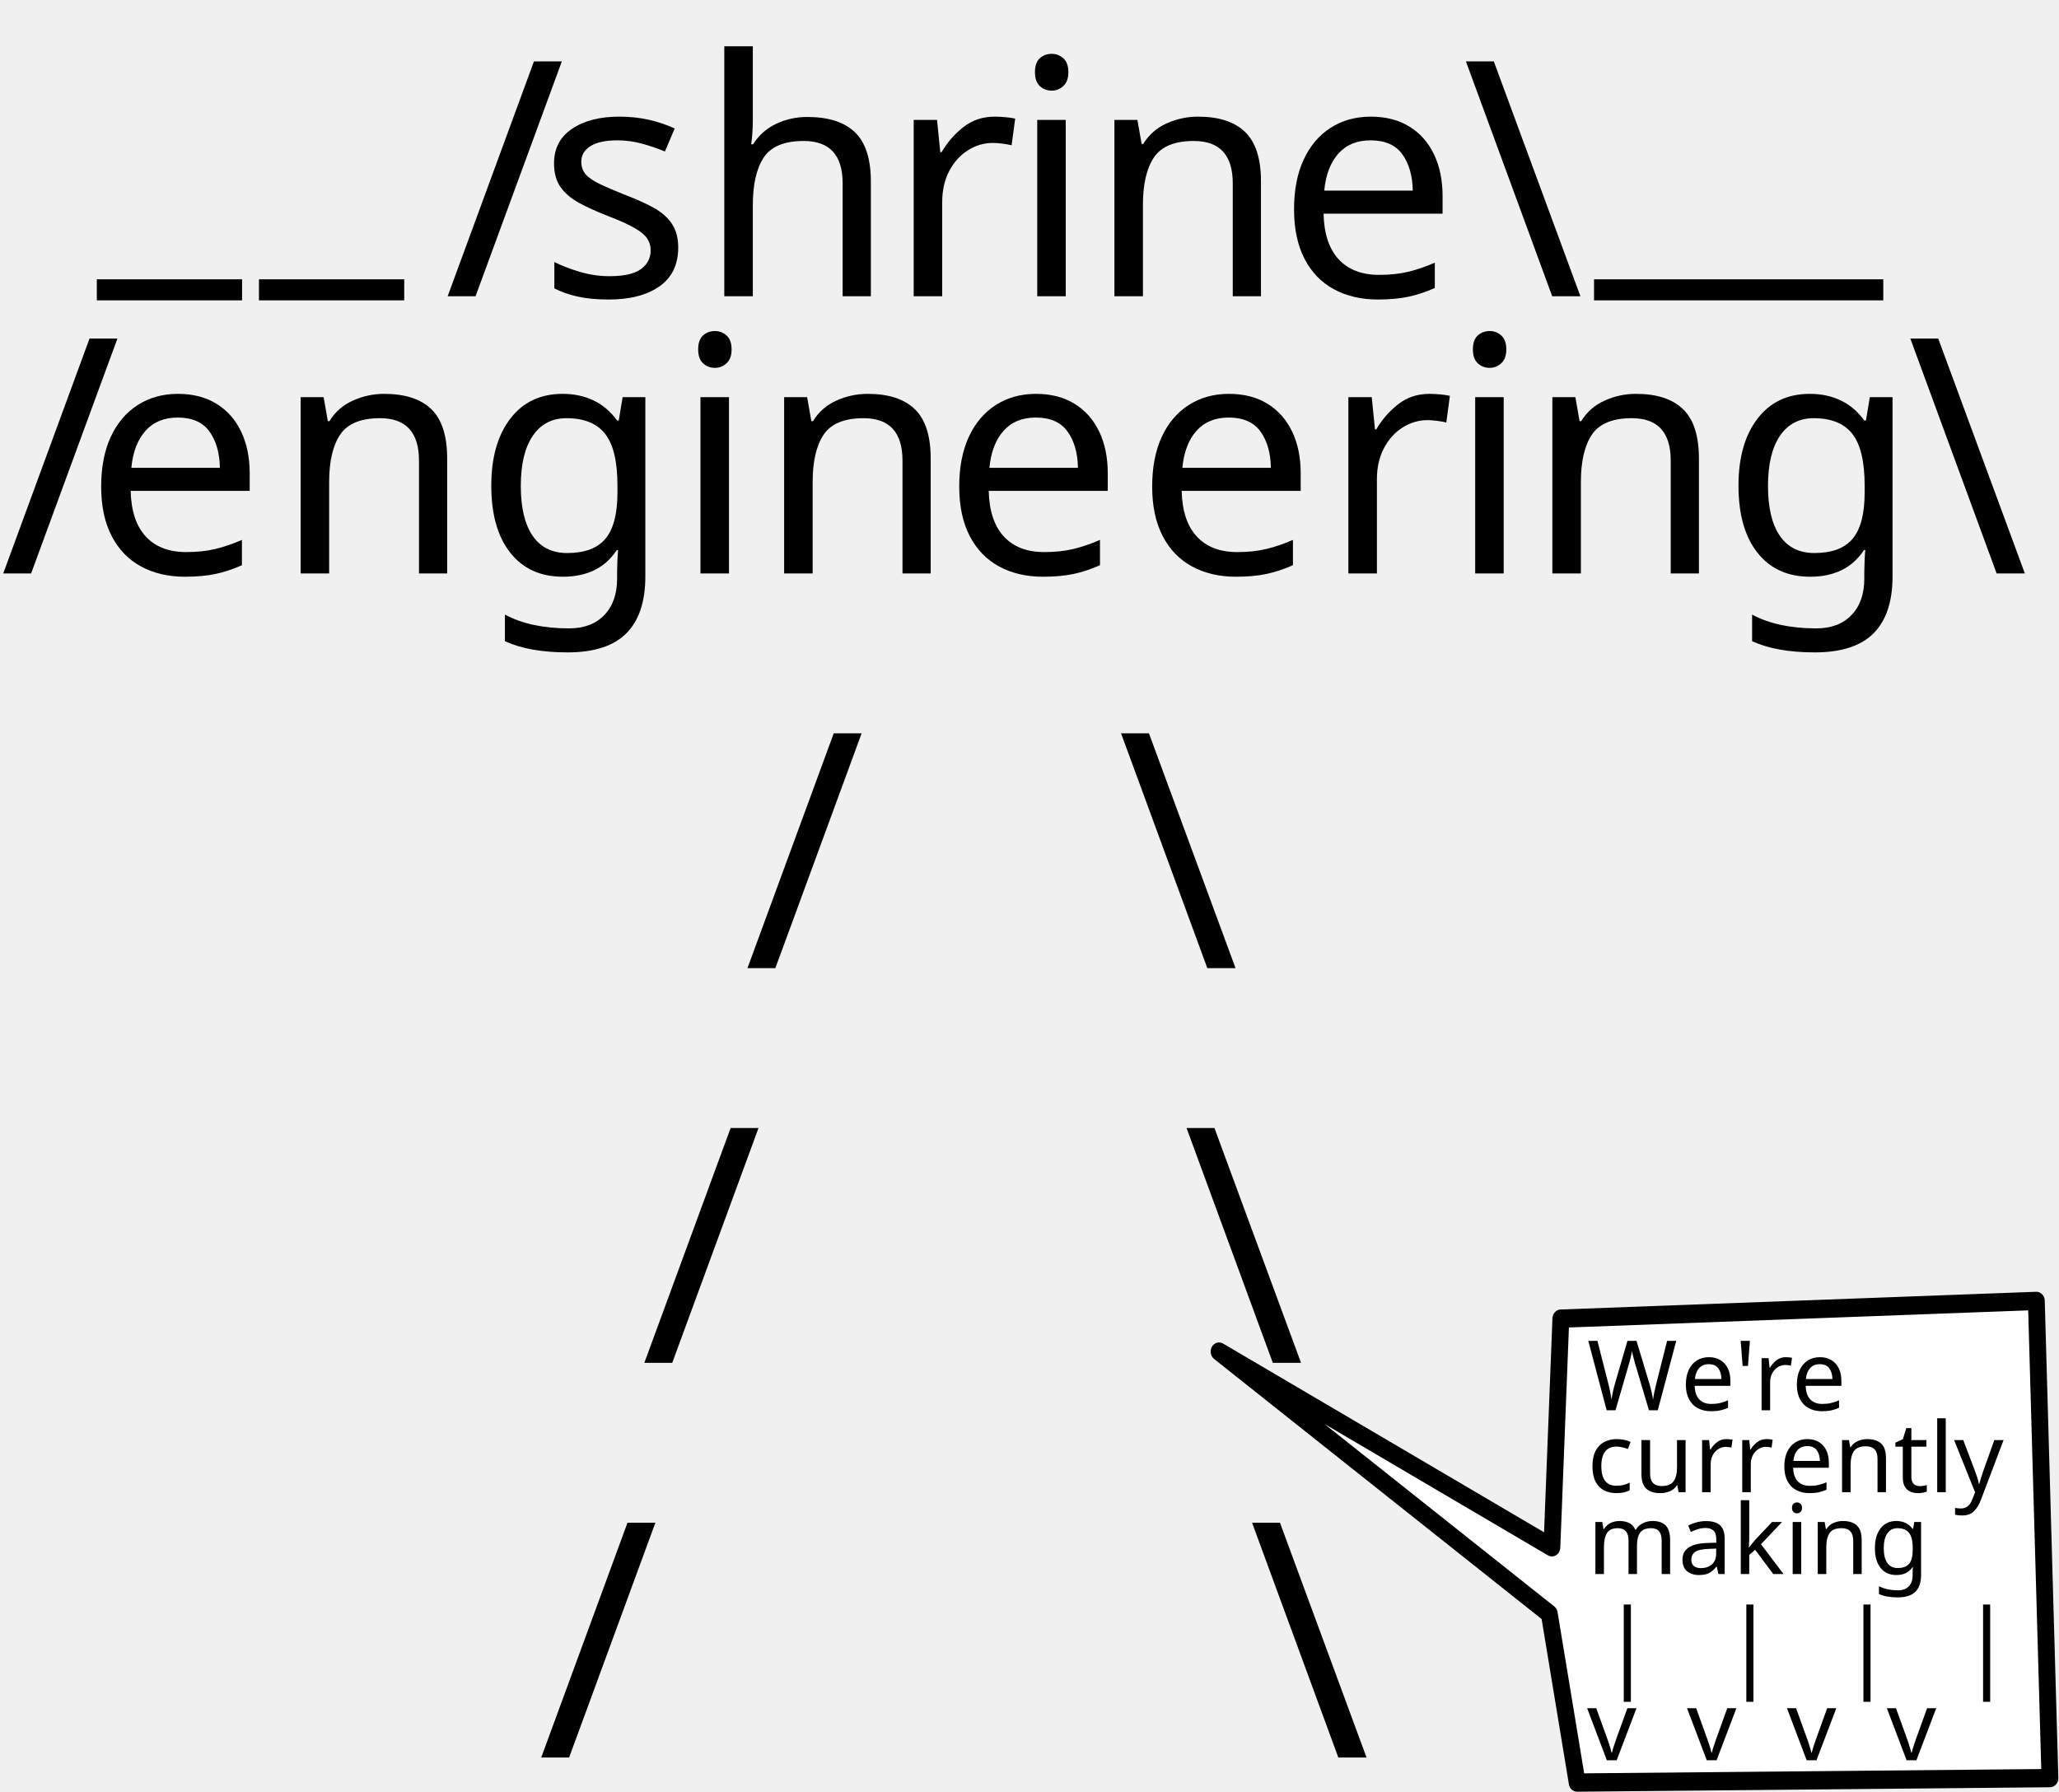
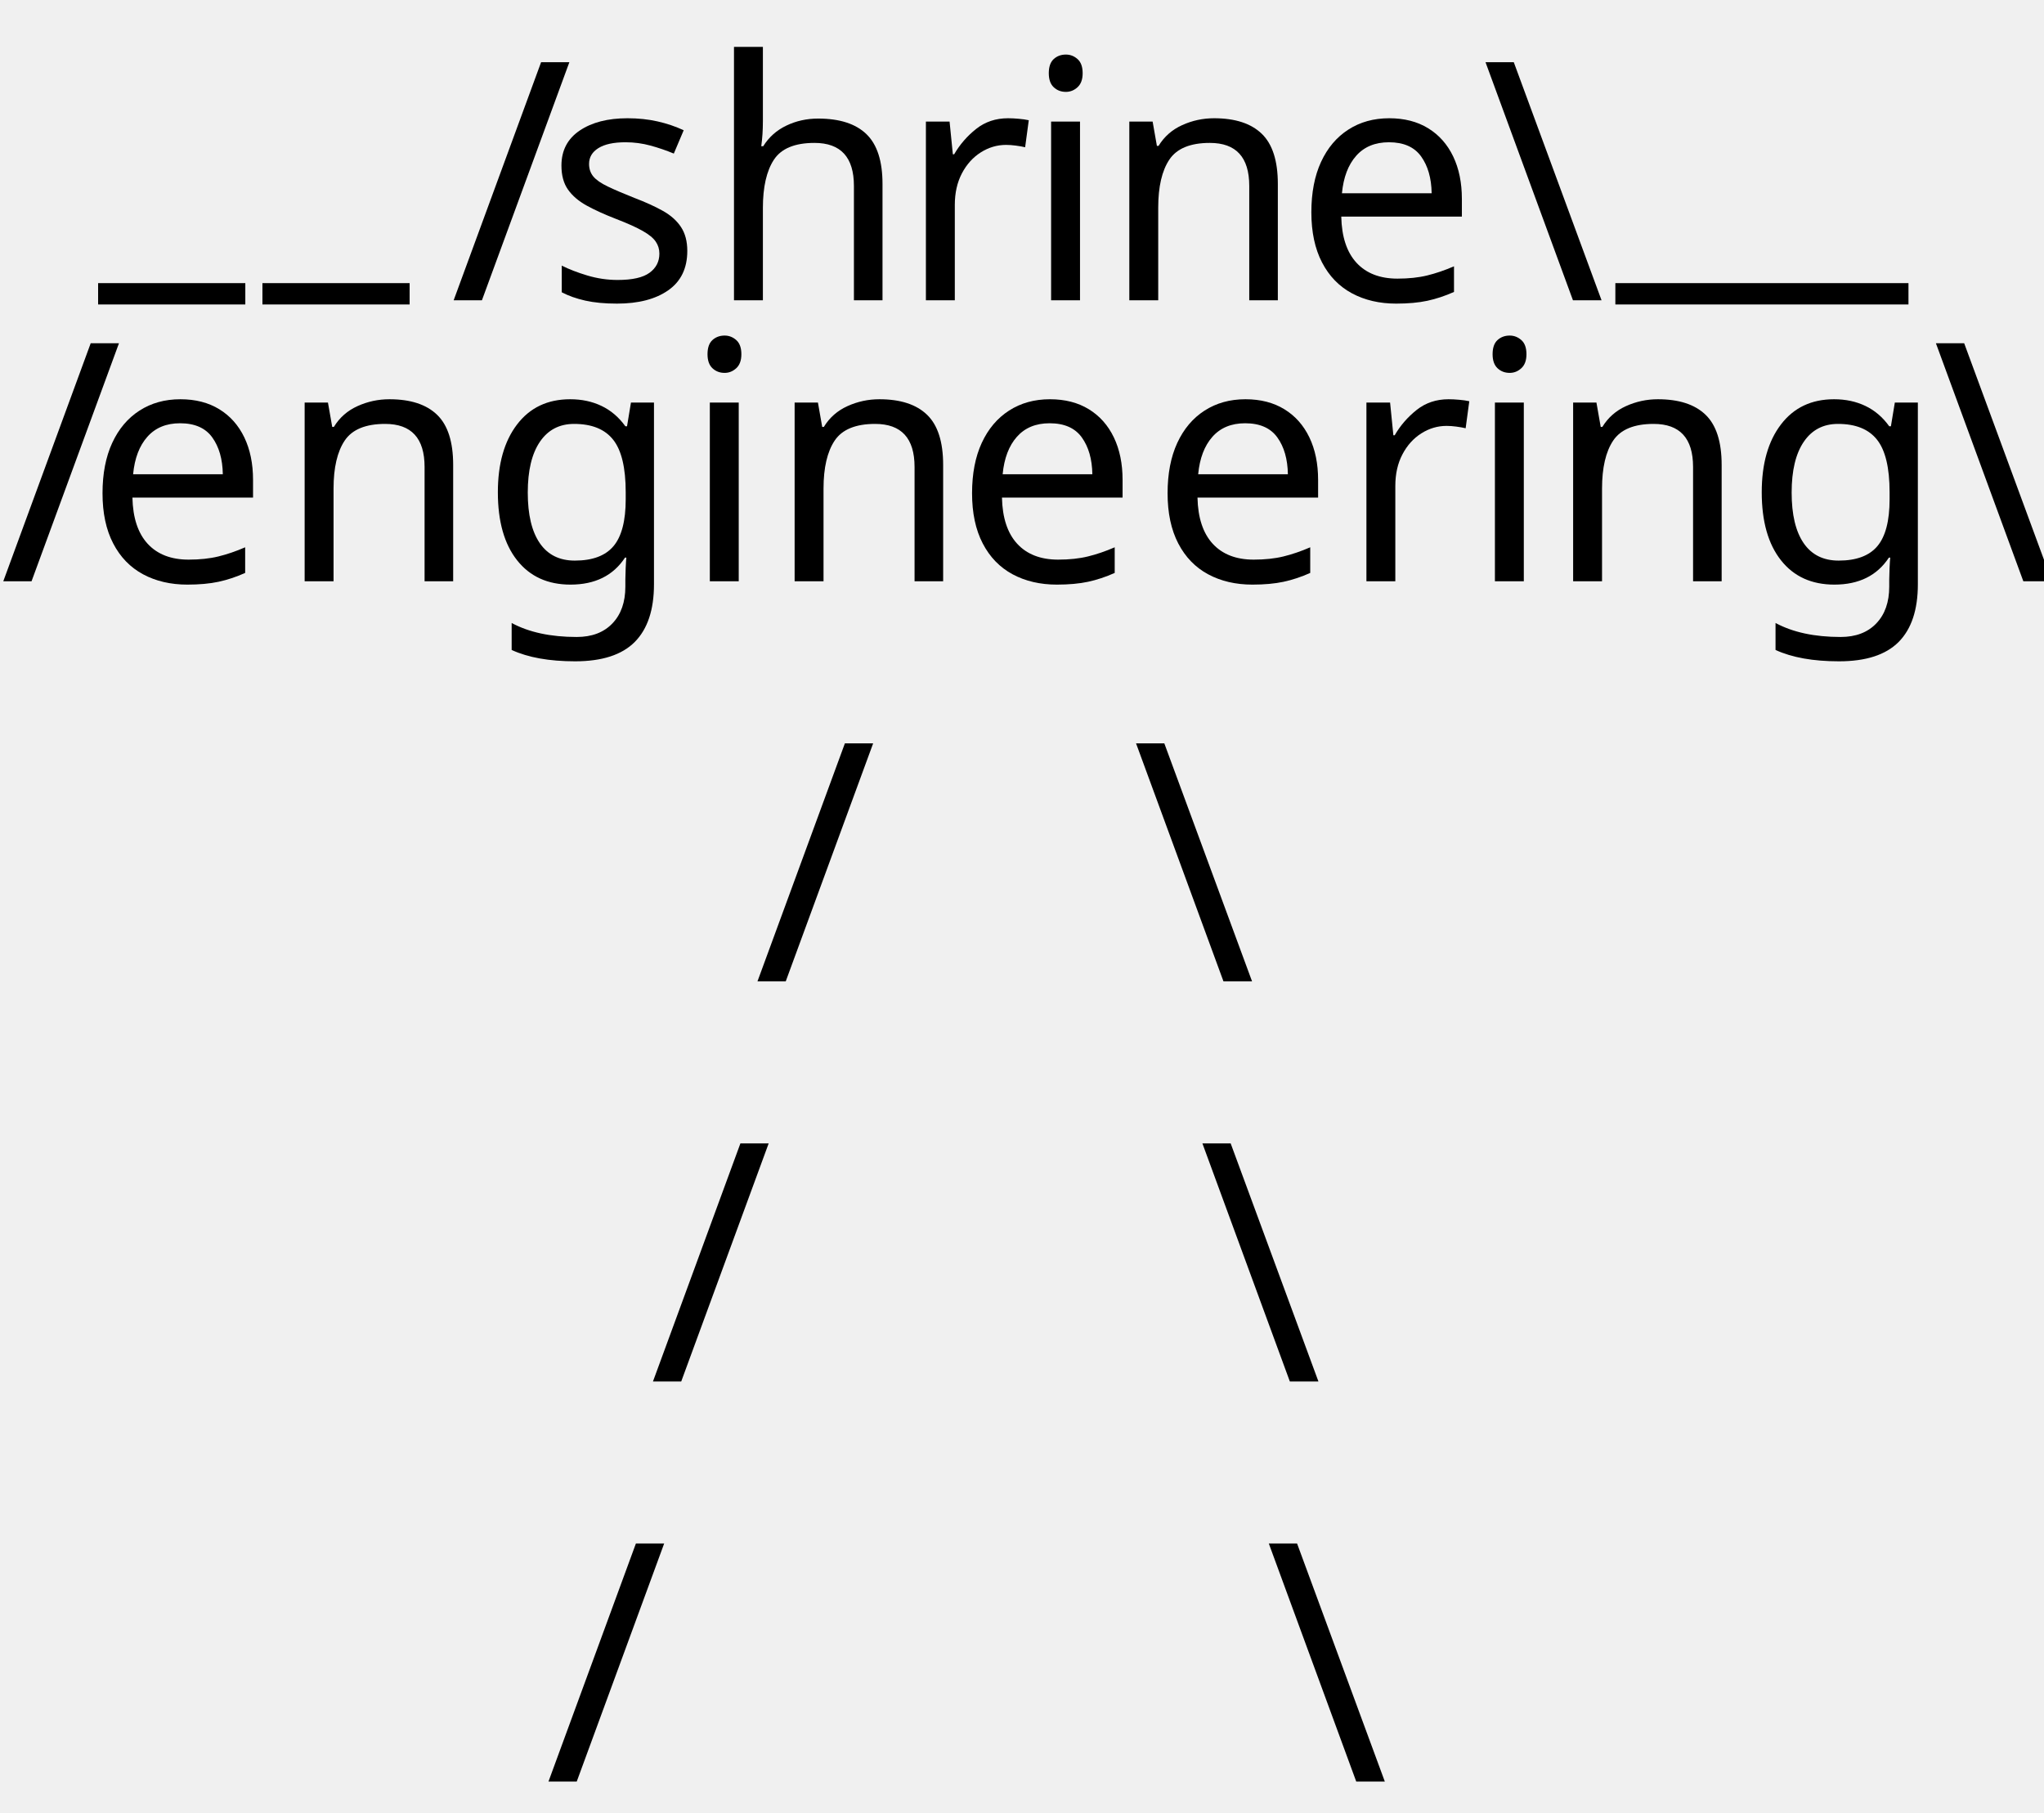
- <svg xmlns="http://www.w3.org/2000/svg" width="100%" height="100%" viewBox="0 0 2109 1835" version="1.1" xml:space="preserve" style="fill-rule:evenodd;clip-rule:evenodd;stroke-linecap:round;stroke-linejoin:round;stroke-miterlimit:1.5;">
+ <svg xmlns="http://www.w3.org/2000/svg" width="100%" height="100%" viewBox="0 0 2066 1832" version="1.1" xml:space="preserve" style="fill-rule:evenodd;clip-rule:evenodd;stroke-linejoin:round;stroke-miterlimit:1.414;">
  <g transform="matrix(1,0,0,1,-887.316,-136.382)">
    <g transform="matrix(2.58618,0,0,2.62332,732.596,2.00878)">
      <text x="266.479px" y="29.902px" style="font-family:'VeranaSans-Regular', 'Verana Sans', sans-serif;font-size:128.436px;">______</text>
      <text x="98.42px" y="148.726px" style="font-family:'VeranaSans-Regular', 'Verana Sans', sans-serif;font-size:128.436px;">_</text>
      <text x="162.639px" y="148.726px" style="font-family:'VeranaSans-Regular', 'Verana Sans', sans-serif;font-size:128.436px;">_</text>
      <text x="235.847px" y="166.901px" style="font-family:'VeranaSans-Regular', 'Verana Sans', sans-serif;font-size:128.436px;">/</text>
      <text x="272.708px" y="166.901px" style="font-family:'VeranaSans-Regular', 'Verana Sans', sans-serif;font-size:128.436px;">s</text>
      <text x="335.771px" y="166.901px" style="font-family:'VeranaSans-Regular', 'Verana Sans', sans-serif;font-size:128.436px;">h</text>
      <text x="410.777px" y="166.901px" style="font-family:'VeranaSans-Regular', 'Verana Sans', sans-serif;font-size:128.436px;">r</text>
      <text x="459.712px" y="166.901px" style="font-family:'VeranaSans-Regular', 'Verana Sans', sans-serif;font-size:128.436px;">i</text>
      <text x="490.279px" y="166.901px" style="font-family:'VeranaSans-Regular', 'Verana Sans', sans-serif;font-size:128.436px;">n</text>
      <text x="565.286px" y="166.901px" style="font-family:'VeranaSans-Regular', 'Verana Sans', sans-serif;font-size:128.436px;">e</text>
      <text x="639.137px" y="166.901px" style="font-family:'VeranaSans-Regular', 'Verana Sans', sans-serif;font-size:128.436px;">\</text>
      <text x="691.411px" y="148.726px" style="font-family:'VeranaSans-Regular', 'Verana Sans', sans-serif;font-size:128.436px;">__</text>
      <text x="59.825px" y="275.147px" style="font-family:'VeranaSans-Regular', 'Verana Sans', sans-serif;font-size:128.436px;">/</text>
      <text x="92.833px" y="275.147px" style="font-family:'VeranaSans-Regular', 'Verana Sans', sans-serif;font-size:128.436px;">e<tspan x="167.969px 245.544px 323.248px 355.1px " y="275.147px 275.147px 275.147px 275.147px ">ngin</tspan>
      </text>
      <text x="432.676px" y="275.147px" style="font-family:'VeranaSans-Regular', 'Verana Sans', sans-serif;font-size:128.436px;">e</text>
      <text x="509.095px" y="275.147px" style="font-family:'VeranaSans-Regular', 'Verana Sans', sans-serif;font-size:128.436px;">e</text>
      <text x="582.946px" y="275.147px" style="font-family:'VeranaSans-Regular', 'Verana Sans', sans-serif;font-size:128.436px;">r</text>
      <text x="633.165px" y="275.147px" style="font-family:'VeranaSans-Regular', 'Verana Sans', sans-serif;font-size:128.436px;">i</text>
      <text x="663.733px" y="275.147px" style="font-family:'VeranaSans-Regular', 'Verana Sans', sans-serif;font-size:128.436px;">n</text>
      <text x="741.308px" y="275.147px" style="font-family:'VeranaSans-Regular', 'Verana Sans', sans-serif;font-size:128.436px;">g</text>
      <text x="815.159px" y="275.147px" style="font-family:'VeranaSans-Regular', 'Verana Sans', sans-serif;font-size:128.436px;">\</text>
      <text x="354.587px" y="429.27px" style="font-family:'VeranaSans-Regular', 'Verana Sans', sans-serif;font-size:128.436px;">/   \</text>
      <text x="313.744px" y="583.394px" style="font-family:'VeranaSans-Regular', 'Verana Sans', sans-serif;font-size:128.436px;">/     \</text>
      <text x="272.901px" y="737.517px" style="font-family:'VeranaSans-Regular', 'Verana Sans', sans-serif;font-size:128.436px;">/       \</text>
    </g>
-     <g transform="matrix(-1.39156,0,0,1.51341,4324.32,167.466)">
-       <path d="M1572.57,894.304L1327.59,1026.77L1321,872L971,860L961,1183L1309,1186L1329.5,1071.79L1572.57,894.304Z" style="fill:white;stroke:black;stroke-width:12.38px;" />
-     </g>
-     <g transform="matrix(0.77509,0,0,0.77509,1765.81,857.394)">
-       <text x="963.977px" y="933.581px" style="font-family:'VeranaSans-Regular', 'Verana Sans', sans-serif;font-size:128.436px;">W<tspan x="1087.4px 1166.39px 1201.71px 1250.39px " y="933.581px 933.581px 933.581px 933.581px ">e're</tspan>
-       </text>
-       <text x="963.977px" y="1041.83px" style="font-family:'VeranaSans-Regular', 'Verana Sans', sans-serif;font-size:128.436px;">curr<tspan x="1217.51px 1296.5px " y="1041.83px 1041.83px ">en</tspan>tly</text>
-       <text x="963.977px" y="1150.07px" style="font-family:'VeranaSans-Regular', 'Verana Sans', sans-serif;font-size:128.436px;">making</text>
-       <text x="981.702px" y="1287.95px" style="font-family:'VeranaSans-Regular', 'Verana Sans', sans-serif;font-size:128.436px;">|</text>
-       <text x="1143.66px" y="1287.95px" style="font-family:'VeranaSans-Regular', 'Verana Sans', sans-serif;font-size:128.436px;">|</text>
-       <text x="1298.42px" y="1287.95px" style="font-family:'VeranaSans-Regular', 'Verana Sans', sans-serif;font-size:128.436px;">|</text>
-       <text x="1456.53px" y="1287.95px" style="font-family:'VeranaSans-Regular', 'Verana Sans', sans-serif;font-size:128.436px;">|</text>
-       <text x="963.977px" y="1396.19px" style="font-family:'VeranaSans-Regular', 'Verana Sans', sans-serif;font-size:128.436px;">v  v  v  v</text>
-     </g>
  </g>
</svg>
